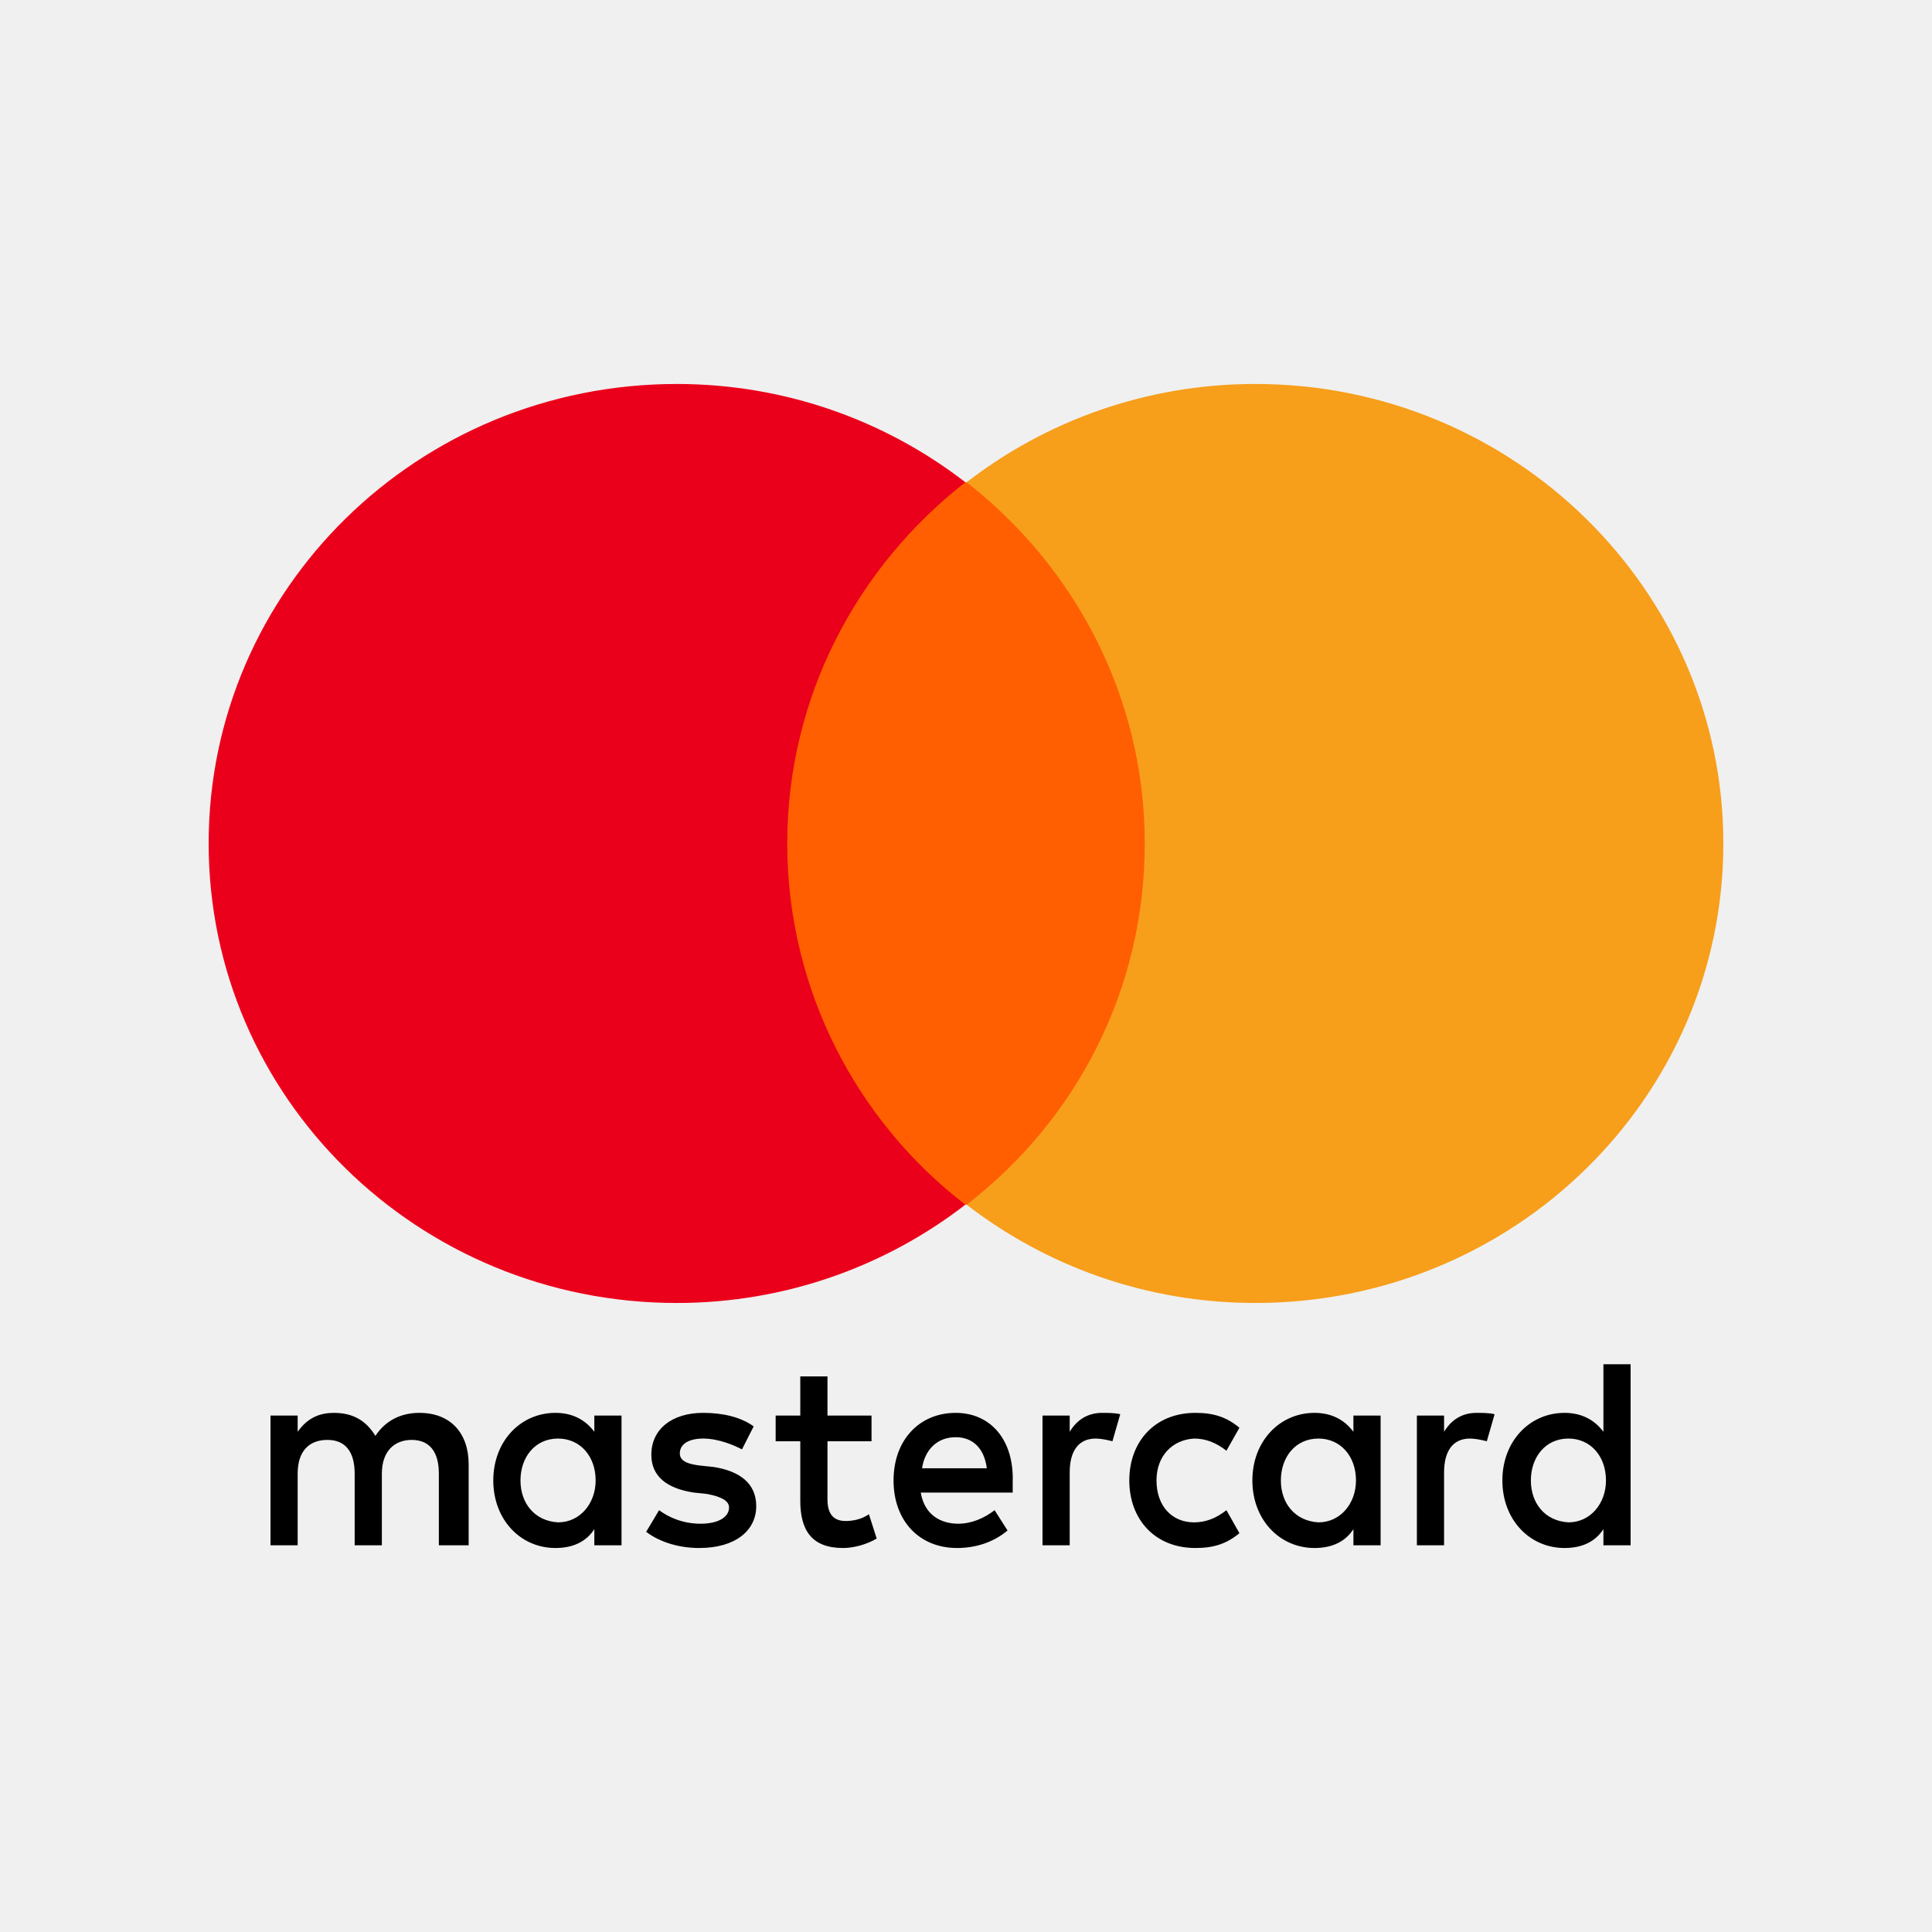
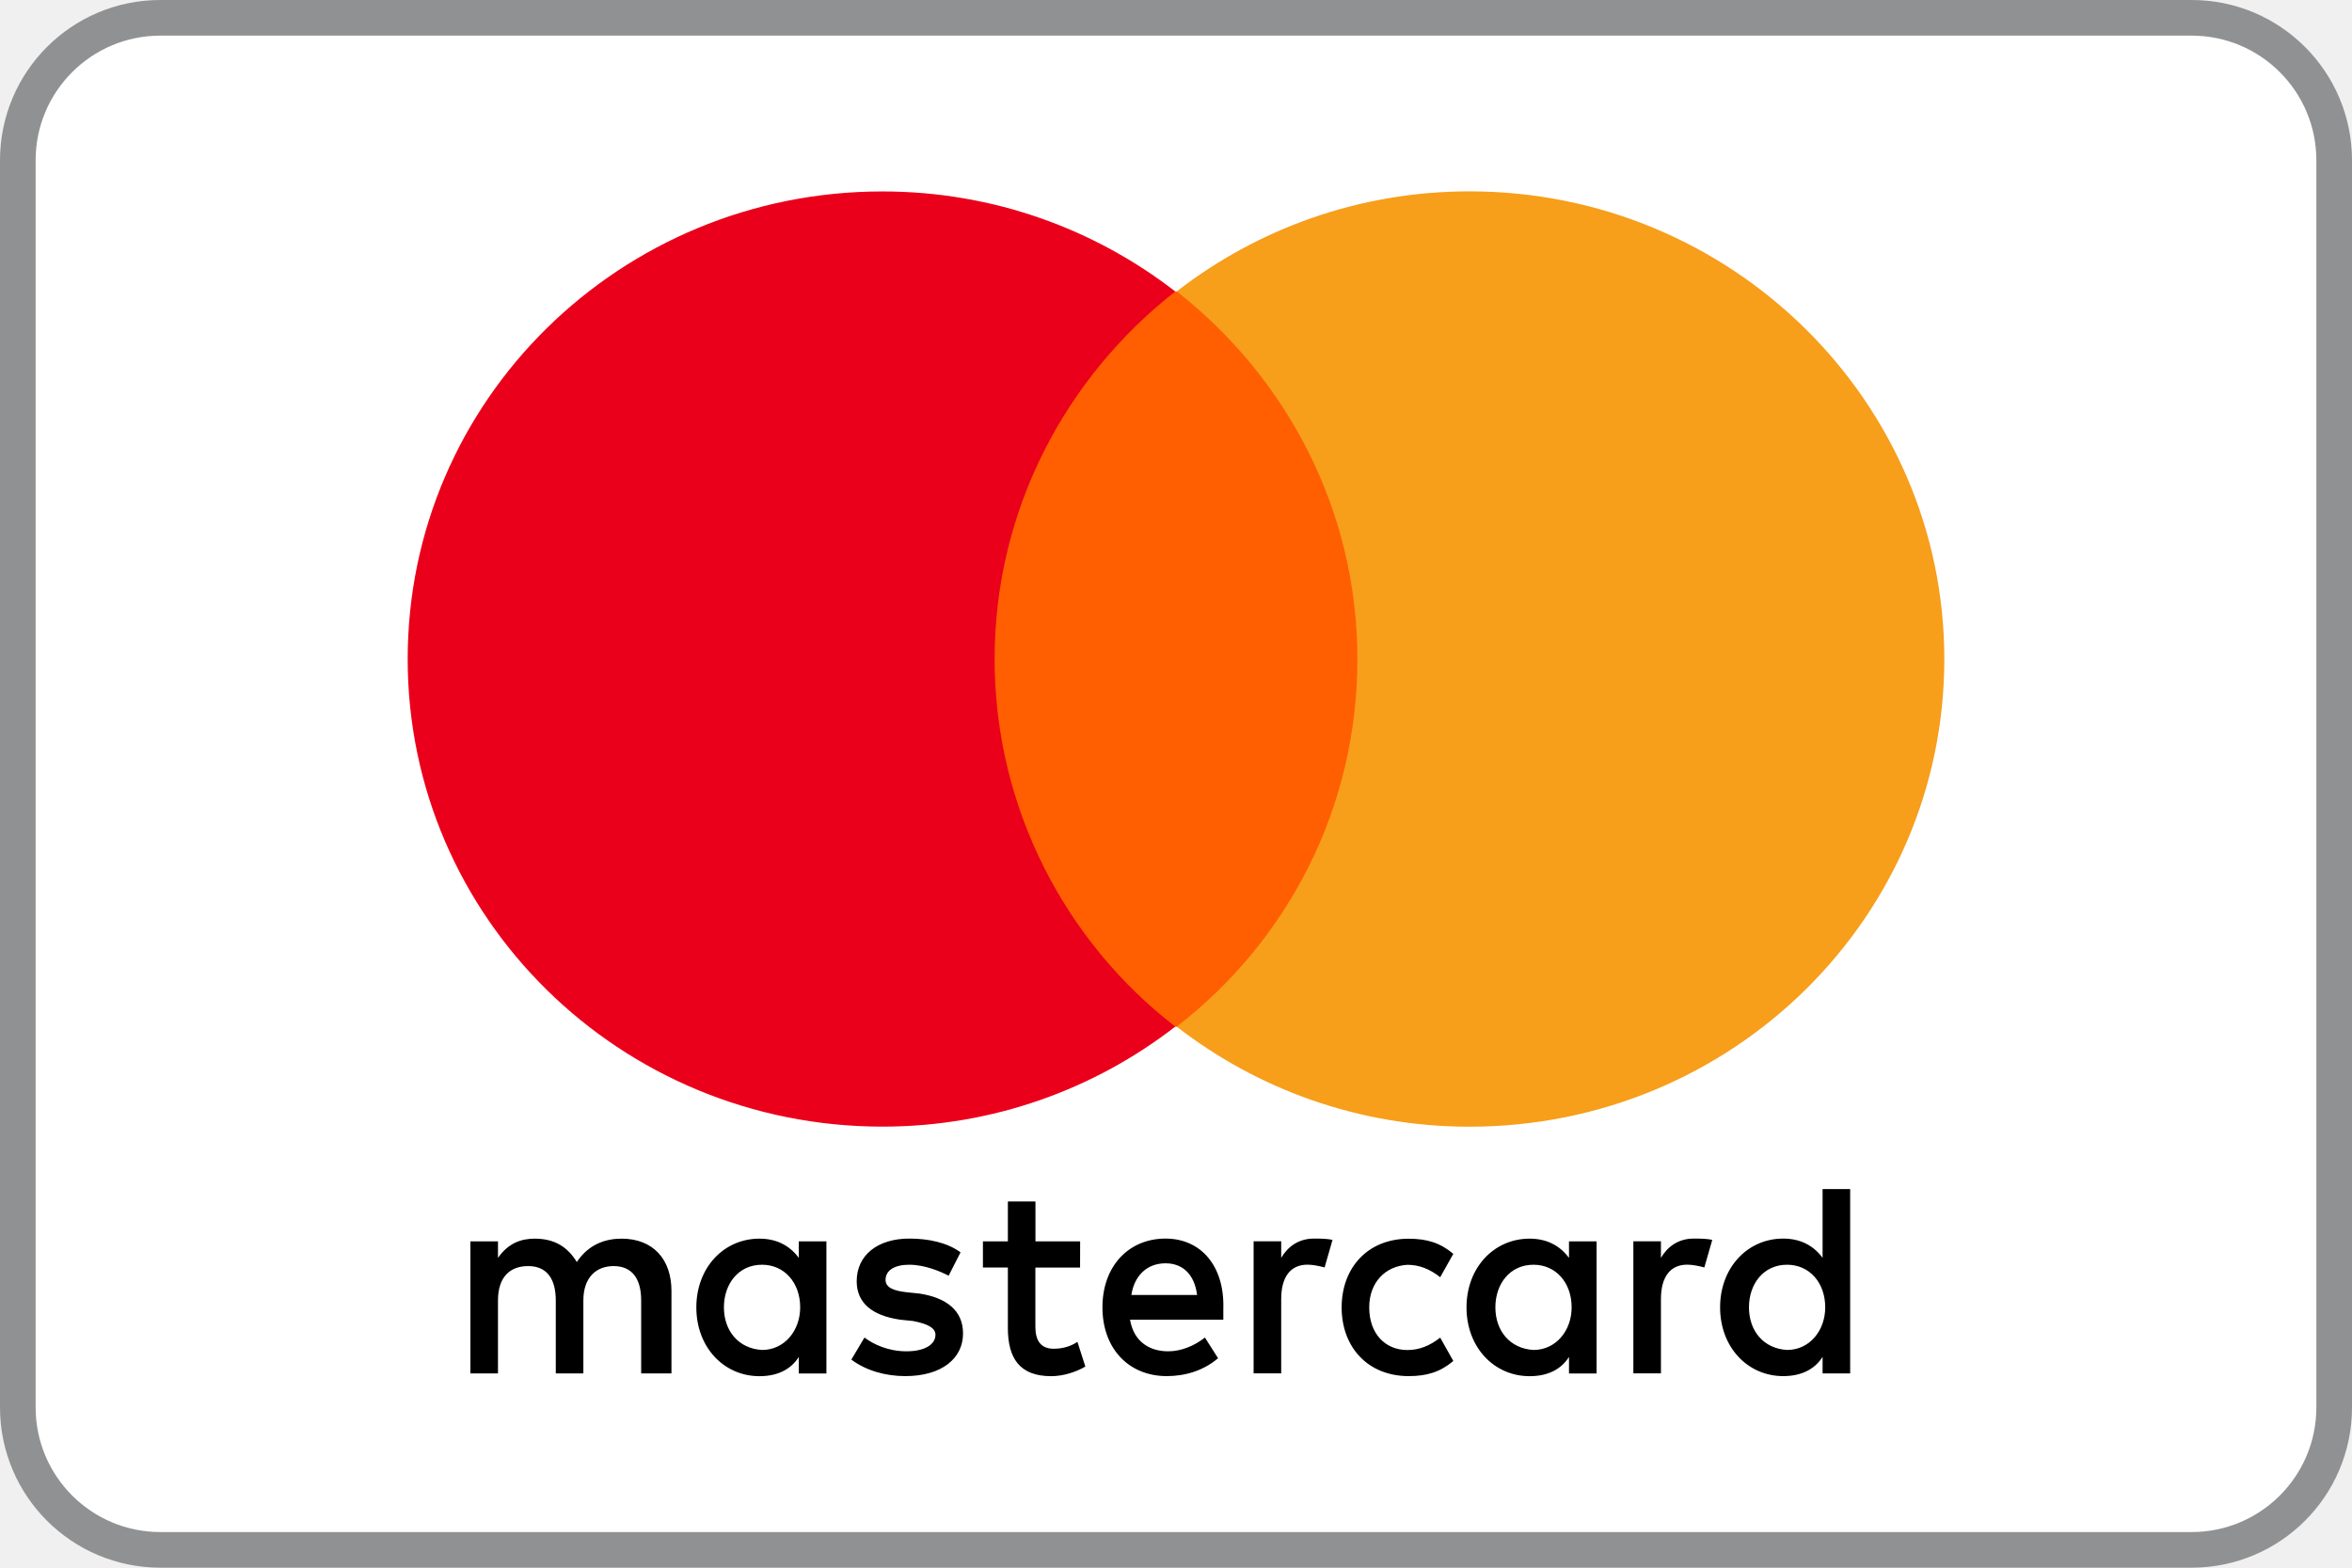
- <svg xmlns="http://www.w3.org/2000/svg" width="40px" height="40px" viewBox="0 0 40 40" version="1.1">
-   <g id="Mastercard" stroke="none" stroke-width="1" fill="none" fill-rule="evenodd">
-     <g transform="translate(4.32, 7.9498)" fill-rule="nonzero" id="Mastercard-logo">
-       <g>
-         <g id="g15" transform="translate(1.28, 20.295)" fill="#000000">
-           <path d="M4.103,3.749 L4.103,2.071 C4.103,1.427 3.728,1.007 3.084,1.007 C2.762,1.007 2.414,1.119 2.172,1.483 C1.985,1.175 1.716,1.007 1.314,1.007 C1.046,1.007 0.778,1.091 0.563,1.399 L0.563,1.063 L0,1.063 L0,3.749 L0.563,3.749 L0.563,2.266 C0.563,1.791 0.805,1.567 1.18,1.567 C1.556,1.567 1.743,1.819 1.743,2.266 L1.743,3.749 L2.306,3.749 L2.306,2.266 C2.306,1.791 2.575,1.567 2.923,1.567 C3.299,1.567 3.486,1.819 3.486,2.266 L3.486,3.749 L4.103,3.749 L4.103,3.749 Z M12.444,1.063 L11.532,1.063 L11.532,0.252 L10.969,0.252 L10.969,1.063 L10.459,1.063 L10.459,1.595 L10.969,1.595 L10.969,2.826 C10.969,3.442 11.21,3.805 11.854,3.805 C12.095,3.805 12.364,3.721 12.551,3.609 L12.39,3.106 C12.229,3.218 12.042,3.246 11.908,3.246 C11.639,3.246 11.532,3.078 11.532,2.798 L11.532,1.595 L12.444,1.595 L12.444,1.063 L12.444,1.063 Z M17.218,1.007 C16.896,1.007 16.681,1.175 16.547,1.399 L16.547,1.063 L15.984,1.063 L15.984,3.749 L16.547,3.749 L16.547,2.238 C16.547,1.791 16.735,1.539 17.084,1.539 C17.191,1.539 17.325,1.567 17.432,1.595 L17.593,1.035 C17.486,1.007 17.325,1.007 17.218,1.007 L17.218,1.007 L17.218,1.007 Z M10.004,1.287 C9.735,1.091 9.36,1.007 8.958,1.007 C8.314,1.007 7.885,1.343 7.885,1.875 C7.885,2.322 8.207,2.574 8.77,2.658 L9.038,2.686 C9.333,2.742 9.494,2.826 9.494,2.966 C9.494,3.162 9.279,3.302 8.904,3.302 C8.528,3.302 8.233,3.162 8.046,3.022 L7.778,3.47 C8.073,3.693 8.475,3.805 8.877,3.805 C9.628,3.805 10.057,3.442 10.057,2.938 C10.057,2.462 9.708,2.21 9.172,2.127 L8.904,2.099 C8.663,2.071 8.475,2.015 8.475,1.847 C8.475,1.651 8.663,1.539 8.958,1.539 C9.279,1.539 9.601,1.679 9.762,1.763 L10.004,1.287 L10.004,1.287 Z M24.969,1.007 C24.647,1.007 24.432,1.175 24.298,1.399 L24.298,1.063 L23.735,1.063 L23.735,3.749 L24.298,3.749 L24.298,2.238 C24.298,1.791 24.486,1.539 24.834,1.539 C24.942,1.539 25.076,1.567 25.183,1.595 L25.344,1.035 C25.237,1.007 25.076,1.007 24.969,1.007 L24.969,1.007 L24.969,1.007 Z M17.781,2.406 C17.781,3.218 18.317,3.805 19.149,3.805 C19.524,3.805 19.792,3.721 20.061,3.498 L19.792,3.022 C19.578,3.19 19.363,3.274 19.122,3.274 C18.666,3.274 18.344,2.938 18.344,2.406 C18.344,1.903 18.666,1.567 19.122,1.539 C19.363,1.539 19.578,1.623 19.792,1.791 L20.061,1.315 C19.792,1.091 19.524,1.007 19.149,1.007 C18.317,1.007 17.781,1.595 17.781,2.406 L17.781,2.406 L17.781,2.406 Z M22.984,2.406 L22.984,1.063 L22.421,1.063 L22.421,1.399 C22.233,1.147 21.965,1.007 21.616,1.007 C20.892,1.007 20.329,1.595 20.329,2.406 C20.329,3.218 20.892,3.805 21.616,3.805 C21.992,3.805 22.26,3.665 22.421,3.414 L22.421,3.749 L22.984,3.749 L22.984,2.406 Z M20.919,2.406 C20.919,1.931 21.214,1.539 21.697,1.539 C22.153,1.539 22.474,1.903 22.474,2.406 C22.474,2.882 22.153,3.274 21.697,3.274 C21.214,3.246 20.919,2.882 20.919,2.406 L20.919,2.406 Z M14.187,1.007 C13.436,1.007 12.9,1.567 12.9,2.406 C12.9,3.246 13.436,3.805 14.214,3.805 C14.59,3.805 14.965,3.693 15.26,3.442 L14.992,3.022 C14.777,3.19 14.509,3.302 14.241,3.302 C13.892,3.302 13.544,3.134 13.463,2.658 L15.367,2.658 C15.367,2.574 15.367,2.518 15.367,2.434 C15.394,1.567 14.911,1.007 14.187,1.007 L14.187,1.007 L14.187,1.007 Z M14.187,1.511 C14.536,1.511 14.777,1.735 14.831,2.154 L13.49,2.154 C13.544,1.791 13.785,1.511 14.187,1.511 L14.187,1.511 Z M28.16,2.406 L28.16,0 L27.597,0 L27.597,1.399 C27.409,1.147 27.141,1.007 26.792,1.007 C26.068,1.007 25.505,1.595 25.505,2.406 C25.505,3.218 26.068,3.805 26.792,3.805 C27.168,3.805 27.436,3.665 27.597,3.414 L27.597,3.749 L28.16,3.749 L28.16,2.406 Z M26.095,2.406 C26.095,1.931 26.39,1.539 26.873,1.539 C27.329,1.539 27.65,1.903 27.65,2.406 C27.65,2.882 27.329,3.274 26.873,3.274 C26.39,3.246 26.095,2.882 26.095,2.406 L26.095,2.406 Z M7.268,2.406 L7.268,1.063 L6.705,1.063 L6.705,1.399 C6.517,1.147 6.249,1.007 5.9,1.007 C5.176,1.007 4.613,1.595 4.613,2.406 C4.613,3.218 5.176,3.805 5.9,3.805 C6.276,3.805 6.544,3.665 6.705,3.414 L6.705,3.749 L7.268,3.749 L7.268,2.406 Z M5.176,2.406 C5.176,1.931 5.471,1.539 5.954,1.539 C6.41,1.539 6.732,1.903 6.732,2.406 C6.732,2.882 6.41,3.274 5.954,3.274 C5.471,3.246 5.176,2.882 5.176,2.406 Z" id="XMLID_1775_" />
-         </g>
-         <g id="XMLID_328_">
-           <rect id="rect19" fill="#FF5F00" x="11.44" y="2.035" width="8.479" height="14.957" />
-           <path d="M11.979,9.513 C11.979,6.474 13.432,3.779 15.667,2.035 C14.025,0.766 11.952,0 9.691,0 C4.334,0 0,4.255 0,9.513 C0,14.772 4.334,19.027 9.691,19.027 C11.952,19.027 14.025,18.26 15.667,16.992 C13.432,15.274 11.979,12.552 11.979,9.513 Z" id="XMLID_330_" fill="#EB001B" />
-           <path d="M31.36,9.513 C31.36,14.772 27.026,19.027 21.669,19.027 C19.408,19.027 17.335,18.26 15.693,16.992 C17.955,15.248 19.381,12.552 19.381,9.513 C19.381,6.474 17.928,3.779 15.693,2.035 C17.335,0.766 19.408,0 21.669,0 C27.026,0 31.36,4.281 31.36,9.513 Z" id="path22" fill="#F79E1B" />
-         </g>
+ <svg xmlns="http://www.w3.org/2000/svg" height="22" viewBox="0 0 33 22" width="33">
+   <g fill="none" fill-rule="evenodd">
+     <rect fill="#fff" height="21.5" rx="2" stroke="#909192" stroke-width=".5" width="32.5" x=".25" y=".25" />
+     <g fill-rule="nonzero">
+       <path d="m2.821 2.586v-1.158c0-.444-.258-.733-.701-.733-.221 0-.461.077-.627.328-.129-.212-.313-.328-.59-.328-.184 0-.369.058-.516.27v-.232h-.387v1.853h.387v-1.023c0-.328.166-.483.424-.483s.387.174.387.483v1.023h.387v-1.023c0-.328.184-.483.424-.483.258 0 .387.174.387.483v1.023zm5.734-1.853h-.627v-.56h-.387v.56h-.35v.367h.35v.849c0 .425.166.676.608.676.166 0 .35-.058.479-.135l-.111-.347c-.111.077-.24.097-.332.097-.184 0-.258-.116-.258-.309v-.83h.627zm3.282-.039c-.221 0-.369.116-.461.27v-.232h-.387v1.853h.387v-1.042c0-.309.129-.483.369-.483.074 0 .166.019.24.039l.111-.386c-.074-.019-.184-.019-.258-.019zm-4.96.193c-.184-.135-.443-.193-.719-.193-.443 0-.738.232-.738.598 0 .309.221.483.608.54l.184.019c.203.039.313.097.313.193 0 .135-.148.232-.406.232s-.461-.097-.59-.193l-.184.309c.203.154.479.232.756.232.516 0 .811-.251.811-.598 0-.328-.24-.502-.608-.56l-.184-.019c-.166-.019-.295-.058-.295-.174 0-.135.129-.212.332-.212.221 0 .443.097.553.154zm10.288-.193c-.221 0-.369.116-.461.27v-.232h-.387v1.853h.387v-1.042c0-.309.129-.483.369-.483.074 0 .166.019.24.039l.111-.386c-.074-.019-.184-.019-.258-.019zm-4.941.965c0 .56.369.965.94.965.258 0 .443-.058.627-.212l-.184-.328c-.148.116-.295.174-.461.174-.313 0-.535-.232-.535-.598 0-.347.221-.579.535-.598.166 0 .313.058.461.174l.184-.328c-.184-.154-.369-.212-.627-.212-.572 0-.94.405-.94.965zm3.577 0v-.926h-.387v.232c-.129-.174-.313-.27-.553-.27-.498 0-.885.405-.885.965s.387.965.885.965c.258 0 .443-.097.553-.27v.232h.387zm-1.42 0c0-.328.203-.598.535-.598.313 0 .535.251.535.598 0 .328-.221.598-.535.598-.332-.019-.535-.27-.535-.598zm-4.628-.965c-.516 0-.885.386-.885.965s.369.965.903.965c.258 0 .516-.077.719-.251l-.184-.29c-.148.116-.332.193-.516.193-.24 0-.479-.116-.535-.444h1.309c0-.058 0-.097 0-.154.018-.598-.313-.984-.811-.984zm0 .347c.24 0 .406.154.443.444h-.922c.037-.251.203-.444.479-.444zm9.606.618v-1.66h-.387v.965c-.129-.174-.313-.27-.553-.27-.498 0-.885.405-.885.965s.387.965.885.965c.258 0 .443-.097.553-.27v.232h.387zm-1.42 0c0-.328.203-.598.535-.598.313 0 .535.251.535.598 0 .328-.221.598-.535.598-.332-.019-.535-.27-.535-.598zm-12.944 0v-.926h-.387v.232c-.129-.174-.313-.27-.553-.27-.498 0-.885.405-.885.965s.387.965.885.965c.258 0 .443-.097.553-.27v.232h.387zm-1.438 0c0-.328.203-.598.535-.598.313 0 .535.251.535.598 0 .328-.221.598-.535.598-.332-.019-.535-.27-.535-.598z" fill="#000" transform="translate(6.6 16.6875)" />
+       <g transform="translate(5.72 2.6875)">
+         <path d="m7.865 1.404h5.83v10.318h-5.83z" fill="#ff5f00" />
+         <path d="m8.235 6.562c0-2.096.999-3.956 2.535-5.159-1.129-.875-2.554-1.404-4.108-1.404-3.683 0-6.662 2.935-6.662 6.562 0 3.628 2.98 6.562 6.662 6.562 1.555 0 2.98-.529 4.108-1.404-1.536-1.185-2.535-3.063-2.535-5.159z" fill="#eb001b" />
+         <path d="m21.56 6.562c0 3.628-2.98 6.562-6.662 6.562-1.555 0-2.98-.529-4.108-1.404 1.555-1.203 2.535-3.063 2.535-5.159s-.999-3.956-2.535-5.159c1.129-.875 2.554-1.404 4.108-1.404 3.683 0 6.662 2.953 6.662 6.562z" fill="#f79e1b" />
      </g>
    </g>
  </g>
</svg>
